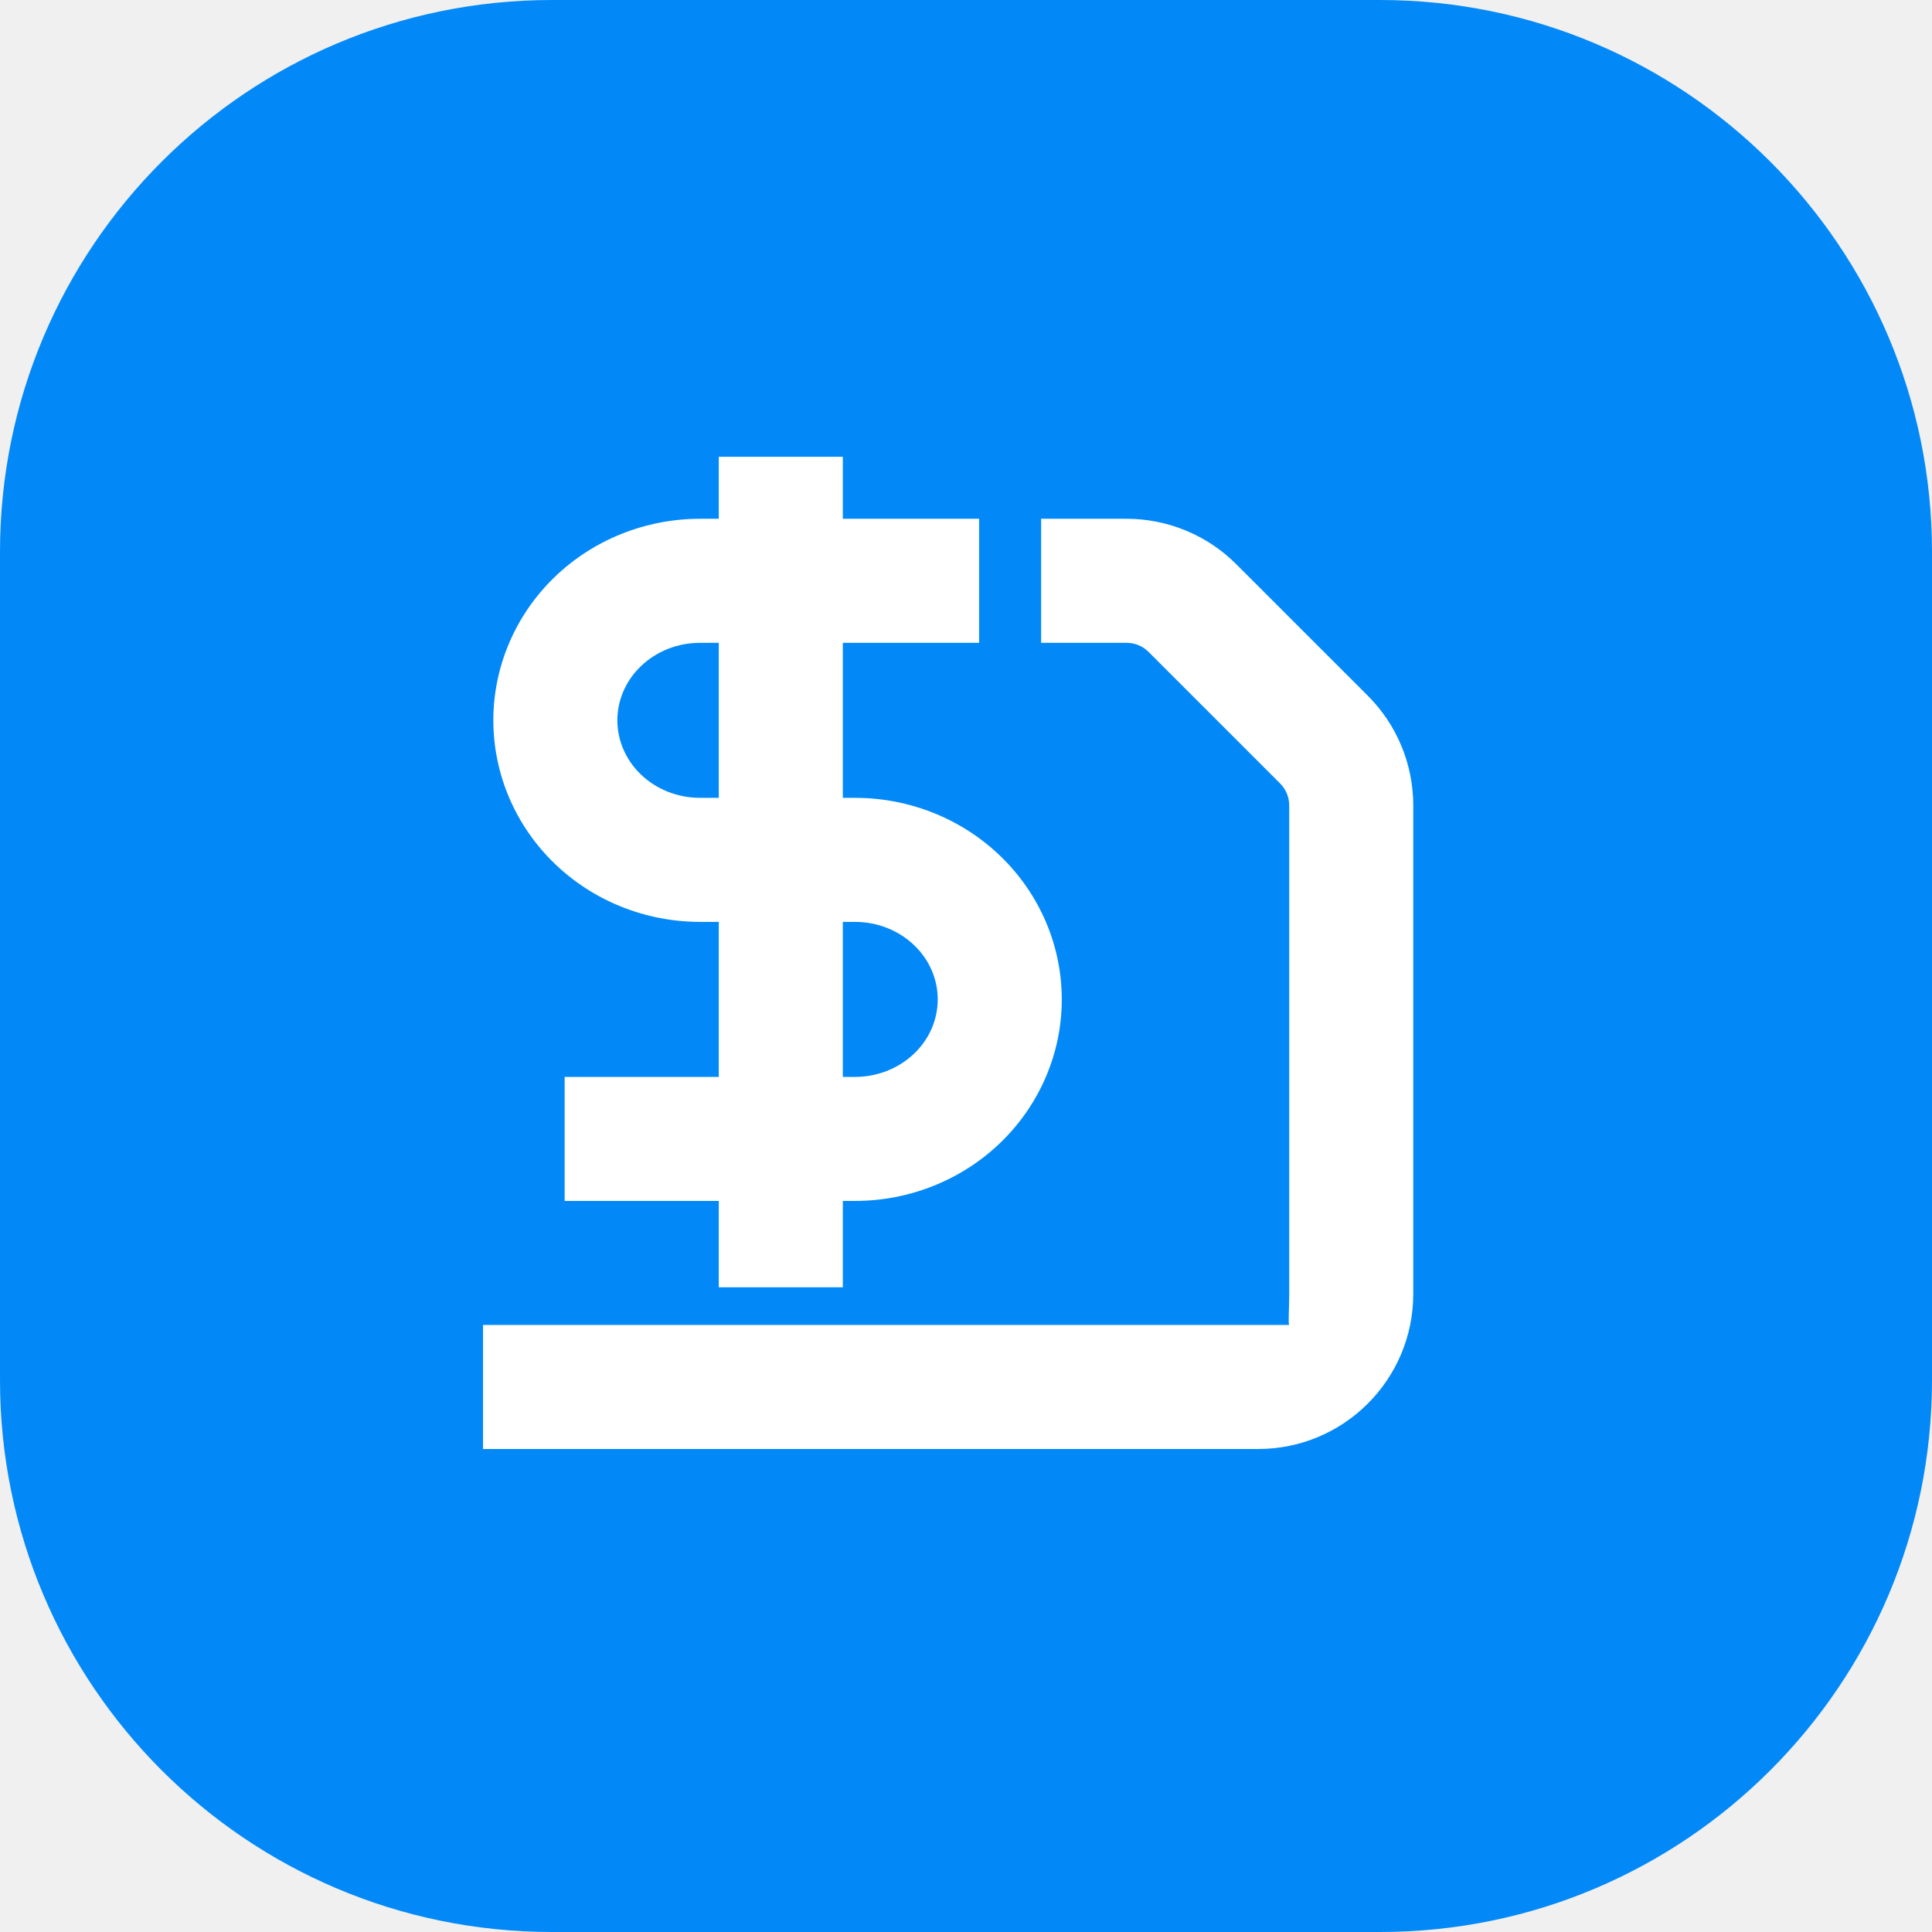
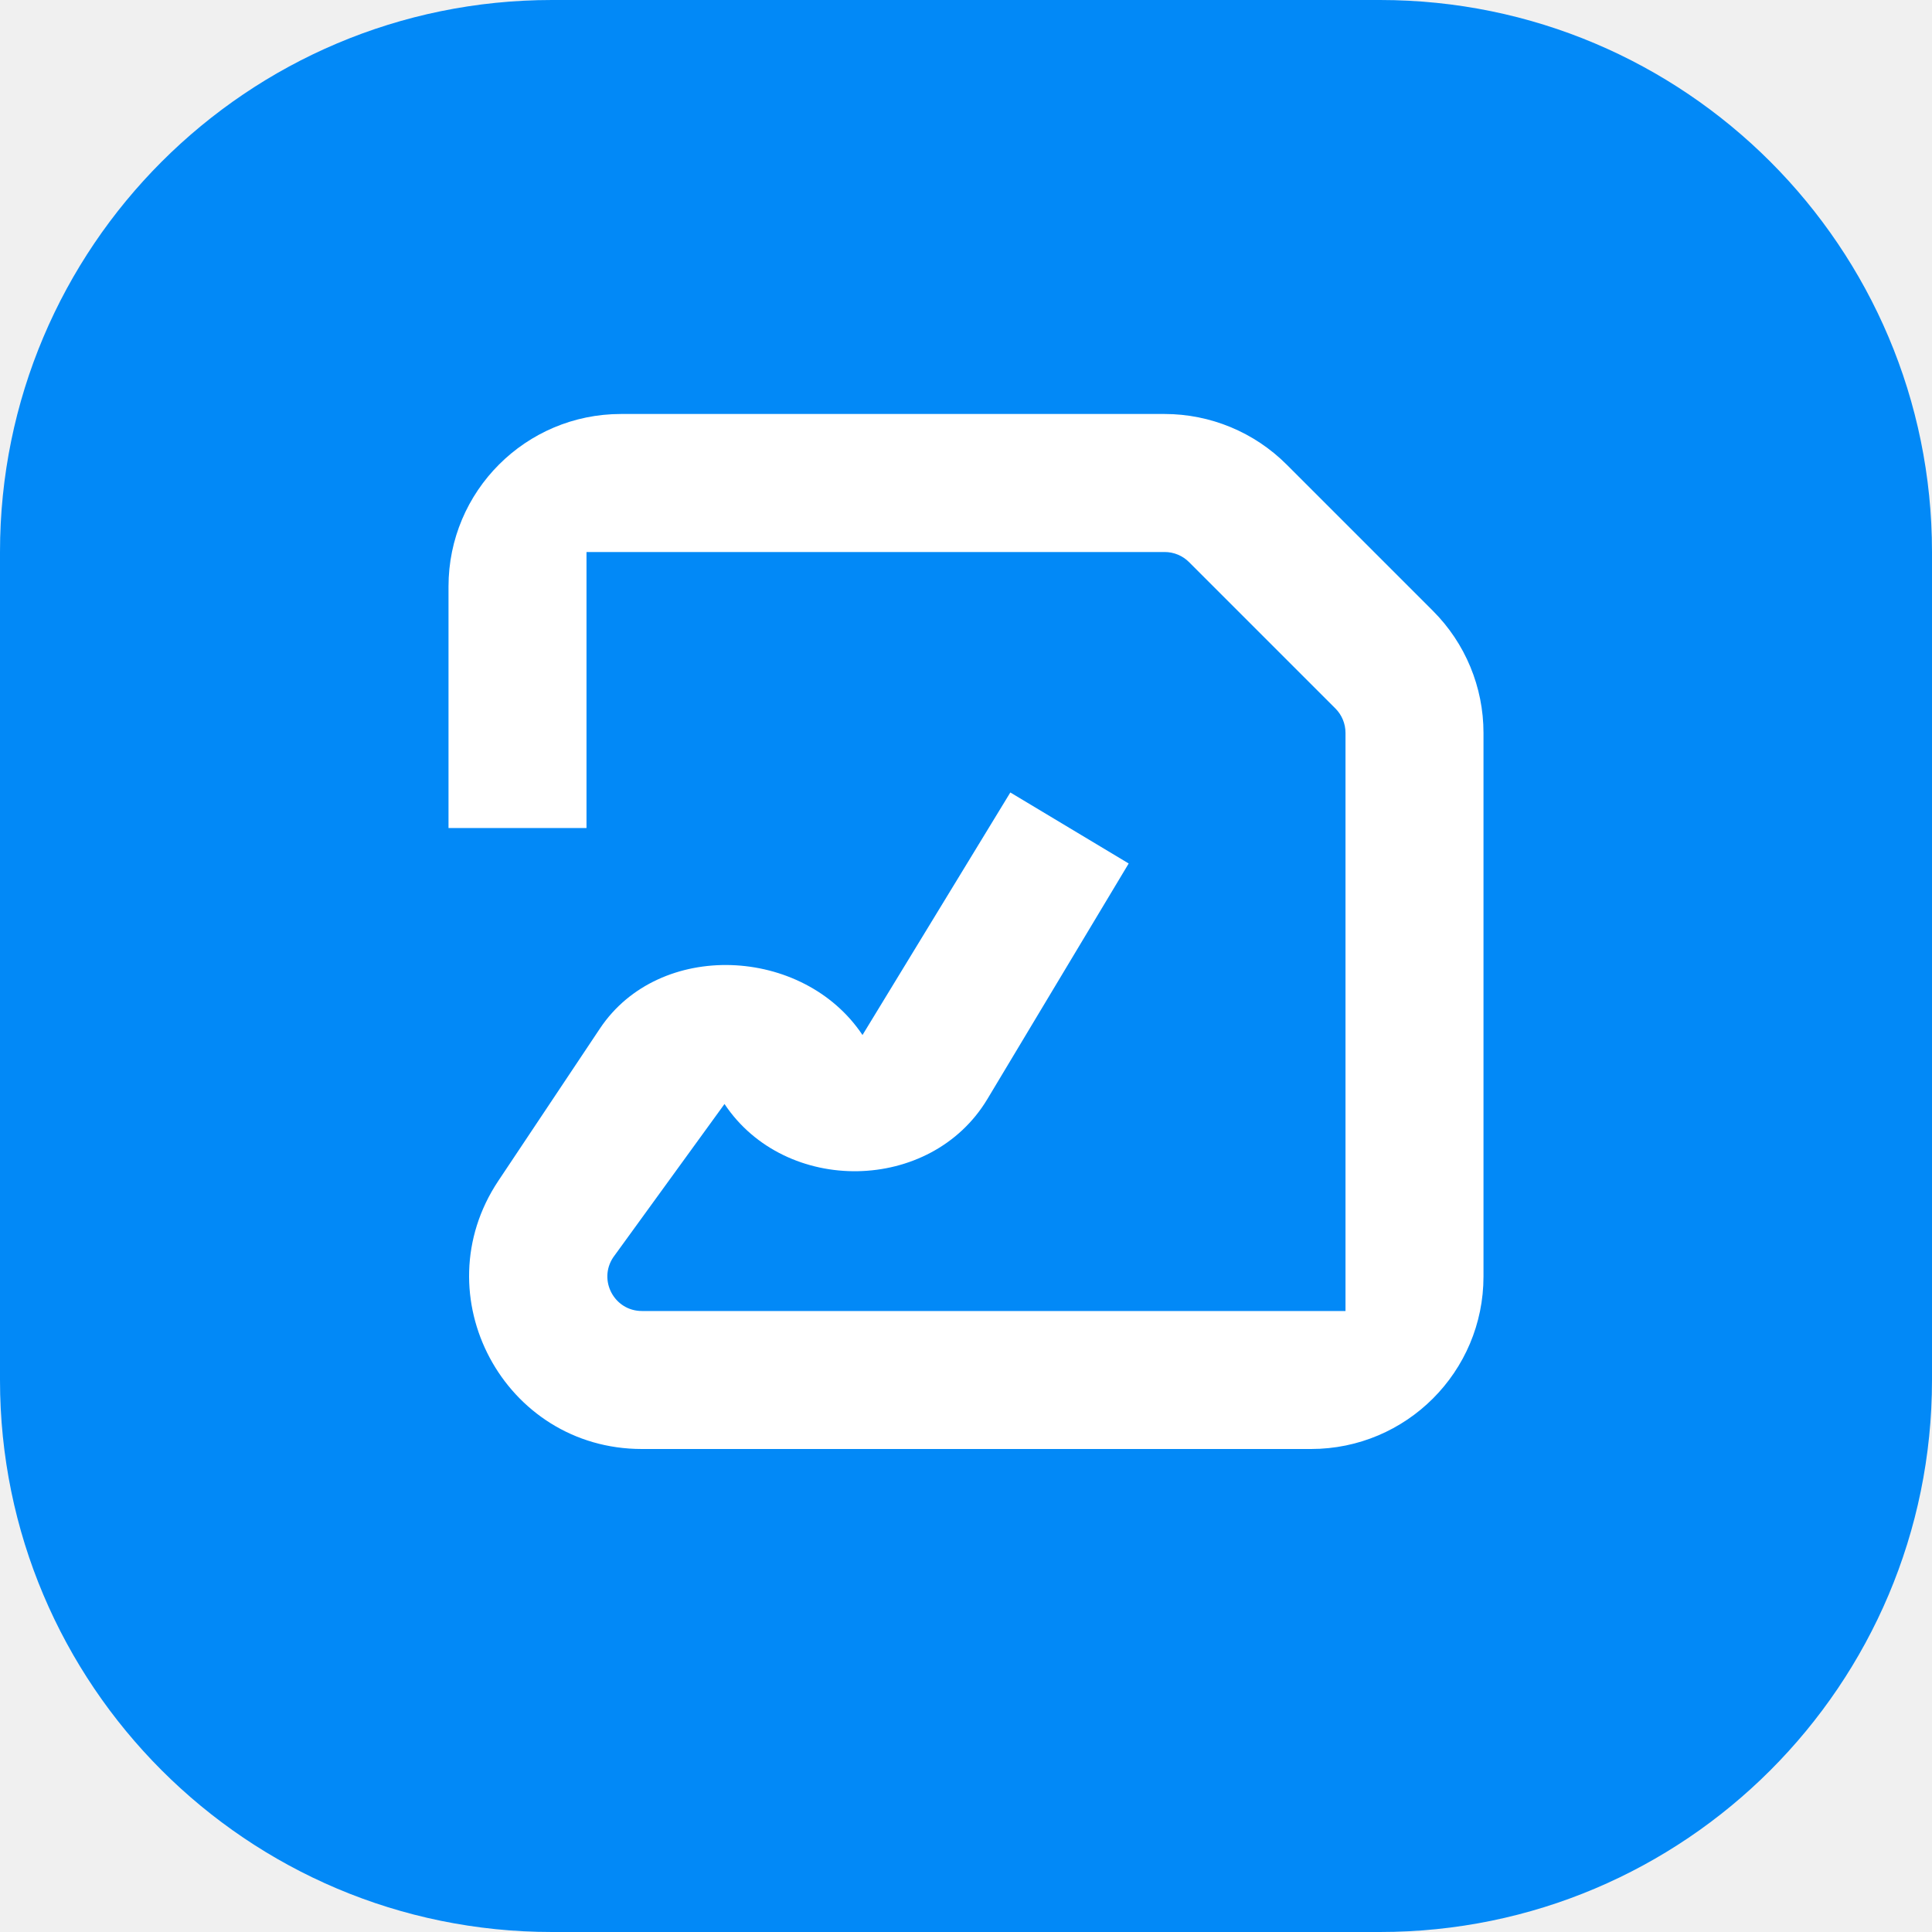
<svg xmlns="http://www.w3.org/2000/svg" width="54" height="54" viewBox="0 0 54 54" fill="none">
  <path d="M38.571 0H15.429C6.908 0 0 6.908 0 15.429V38.571C0 47.092 6.908 54 15.429 54H38.571C47.092 54 54 47.092 54 38.571V15.429C54 6.908 47.092 0 38.571 0Z" fill="#0289F7" />
-   <path d="M31.49 14.5C32.639 14.5 33.742 14.957 34.554 15.77L38.231 19.446C39.044 20.259 39.501 21.362 39.501 22.511V36.167C39.5 38.56 37.559 40.5 35.166 40.5H13.501V37.033H36.034C36.001 37 36.033 36.645 36.034 36.167V22.511C36.034 22.281 35.942 22.06 35.78 21.898L32.103 18.221C31.941 18.058 31.72 17.967 31.49 17.967H29.1V14.5H31.49ZM23.557 14.5H27.367V17.967H23.557V22.3H23.9C25.412 22.3 26.875 22.879 27.962 23.928C29.052 24.979 29.677 26.419 29.677 27.934C29.677 29.448 29.052 30.887 27.962 31.939C26.875 32.987 25.412 33.566 23.9 33.566H23.557V35.98H20.09V33.566H15.782V30.1H20.09V25.767H19.566C18.054 25.766 16.591 25.188 15.503 24.139C14.414 23.088 13.789 21.648 13.789 20.134C13.789 18.619 14.414 17.179 15.503 16.128C16.591 15.079 18.054 14.5 19.566 14.5H20.09V12.767H23.557V14.5ZM23.557 30.1H23.9C24.532 30.1 25.127 29.857 25.556 29.443C25.983 29.032 26.21 28.487 26.21 27.934C26.21 27.38 25.983 26.835 25.556 26.424C25.127 26.01 24.533 25.767 23.9 25.767H23.557V30.1ZM19.566 17.967C18.933 17.967 18.338 18.21 17.91 18.623C17.483 19.035 17.255 19.58 17.255 20.134C17.256 20.687 17.483 21.232 17.91 21.644C18.338 22.057 18.933 22.3 19.566 22.3H20.09V17.967H19.566Z" fill="white" />
+   <path d="M32.552 11.571C33.831 11.572 35.057 12.08 35.961 12.984L40.052 17.075C40.956 17.979 41.464 19.205 41.464 20.483V35.679C41.464 38.341 39.306 40.5 36.643 40.5H17.941C14.09 40.5 11.793 36.208 13.929 33.004L16.768 28.748C18.425 26.263 22.45 26.444 24.107 28.929L28.239 22.15L31.547 24.135L27.597 30.72C26.016 33.355 21.955 33.414 20.25 30.857C20.523 30.857 19.977 30.857 20.25 30.857L17.139 35.144C16.712 35.785 17.171 36.643 17.941 36.643H37.607C37.607 36.643 37.607 36.211 37.607 35.679V20.483C37.607 20.228 37.505 19.982 37.325 19.802L33.234 15.711C33.053 15.53 32.808 15.429 32.552 15.429H16.393C16.393 15.429 16.393 15.86 16.393 16.393V23.143H12.536V16.393C12.536 13.73 14.694 11.571 17.357 11.571H32.552Z" fill="white" />
</svg>
